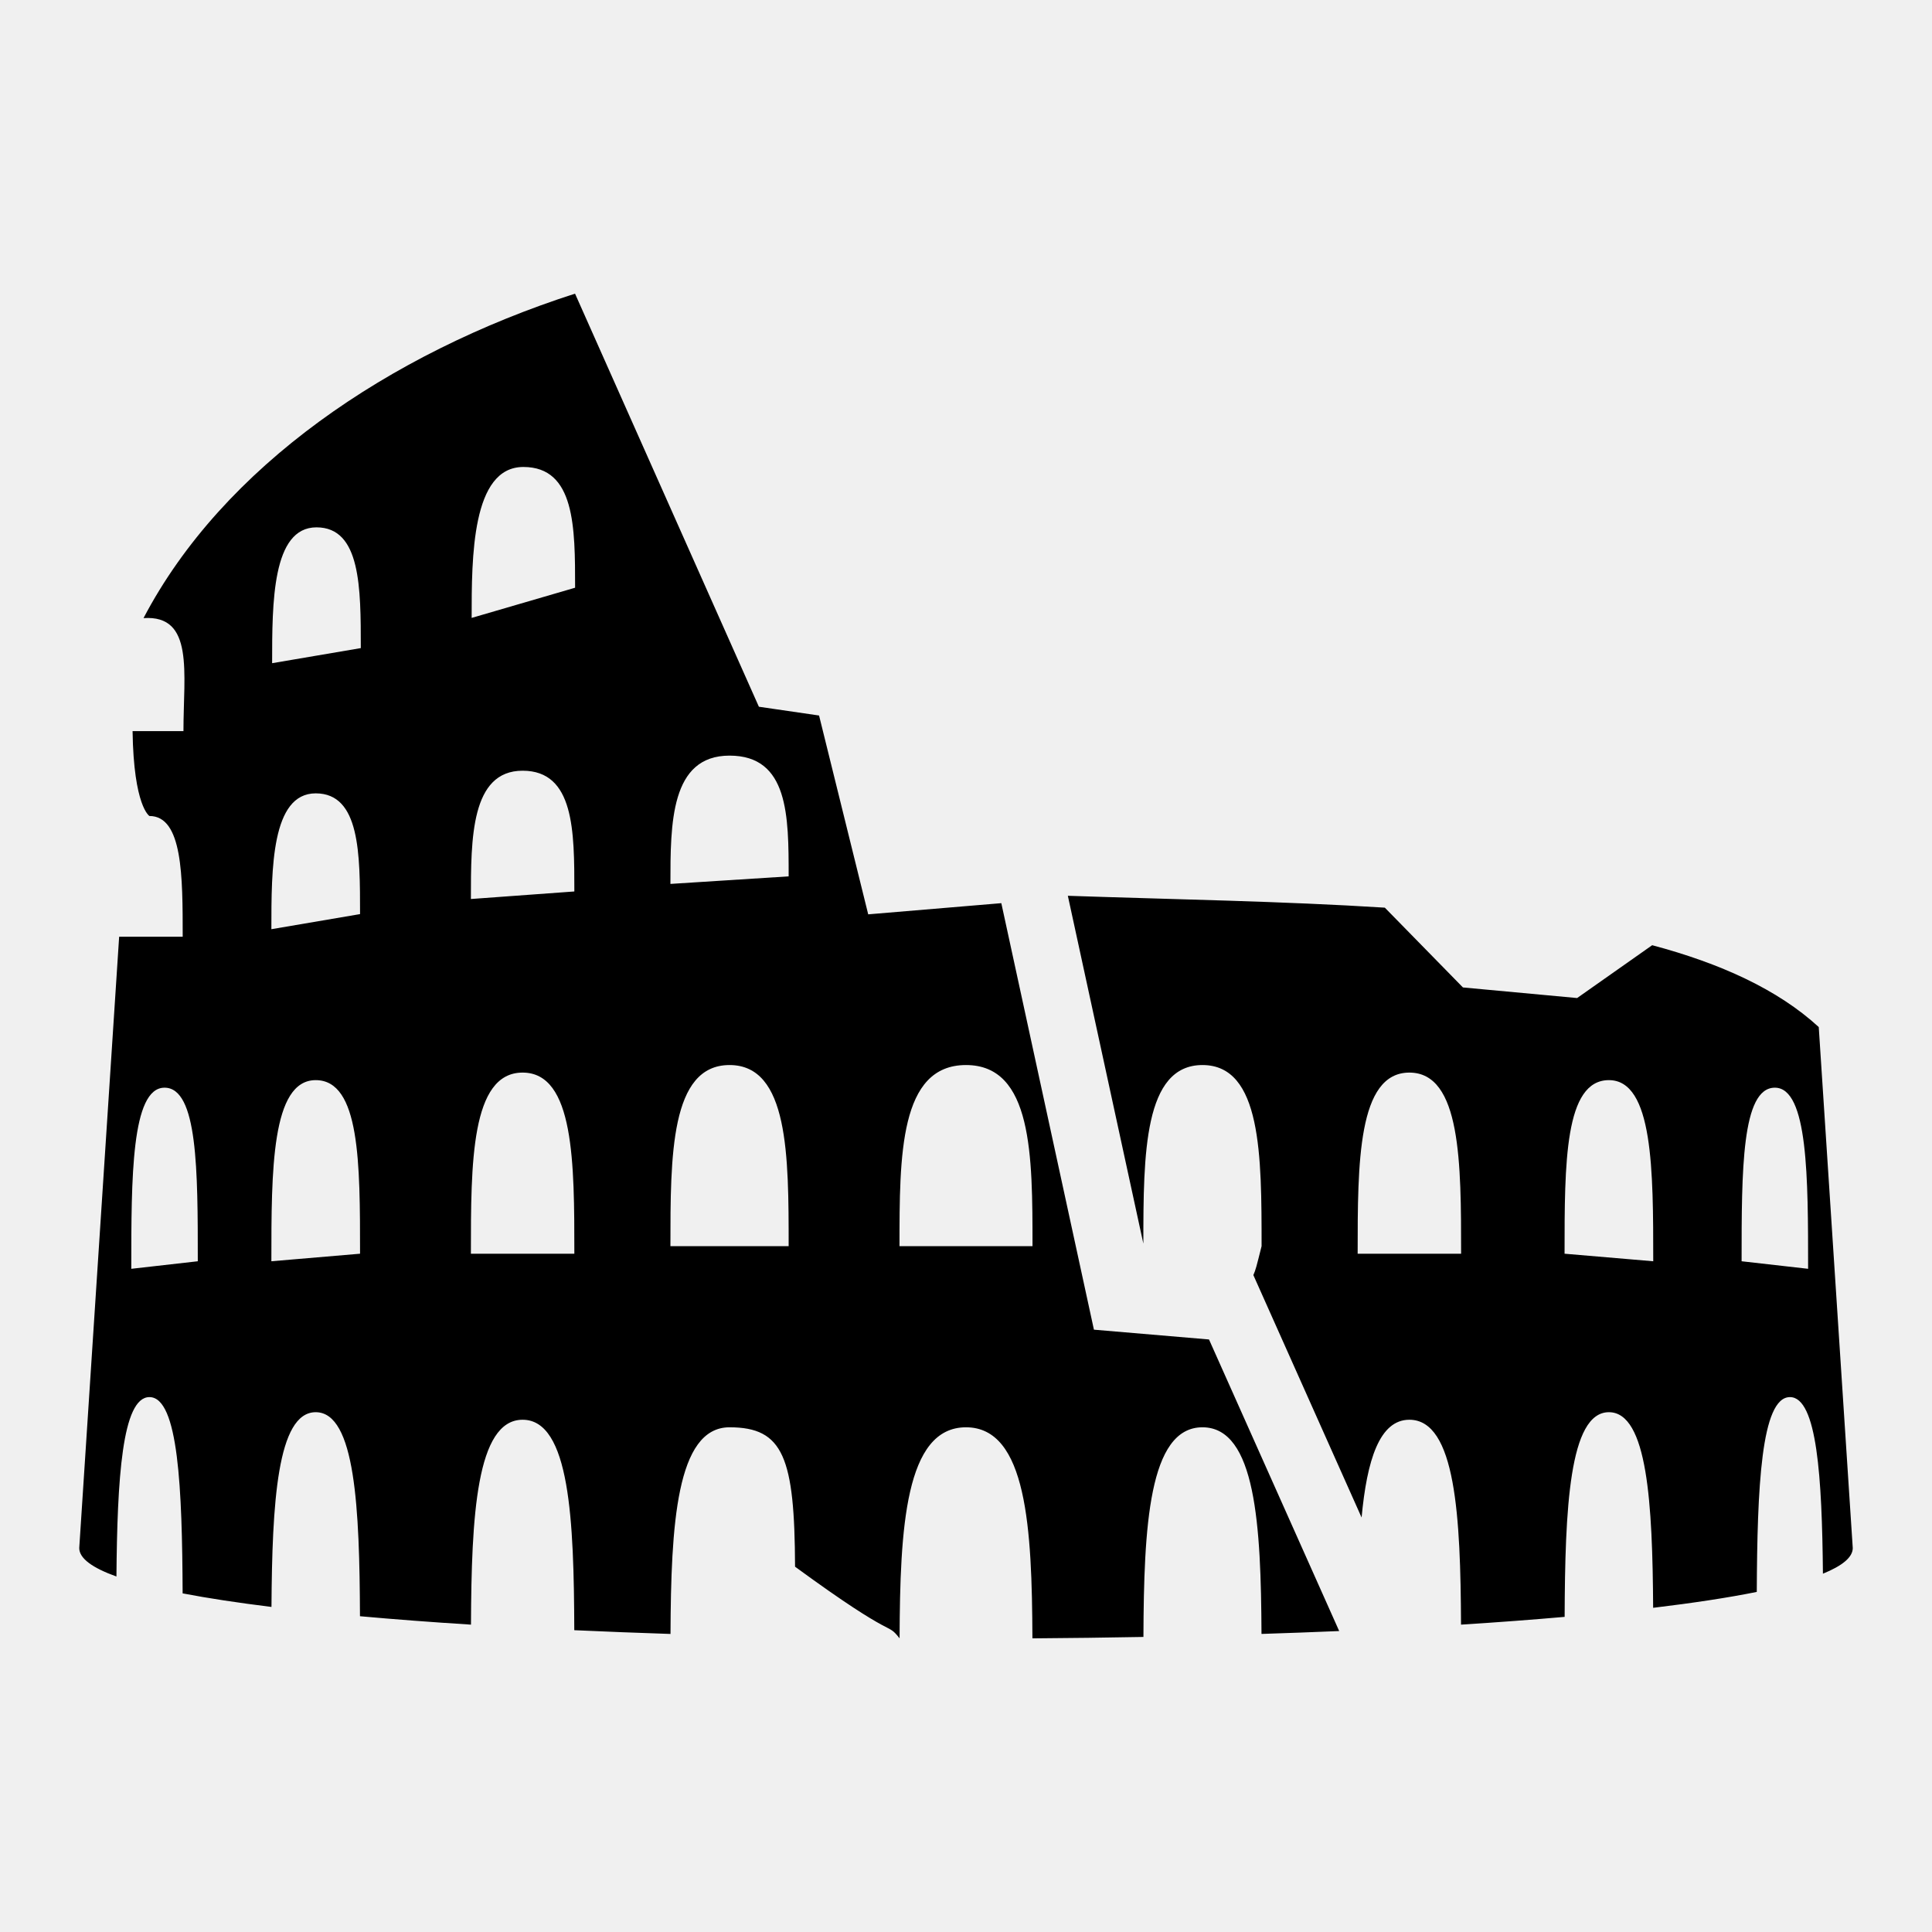
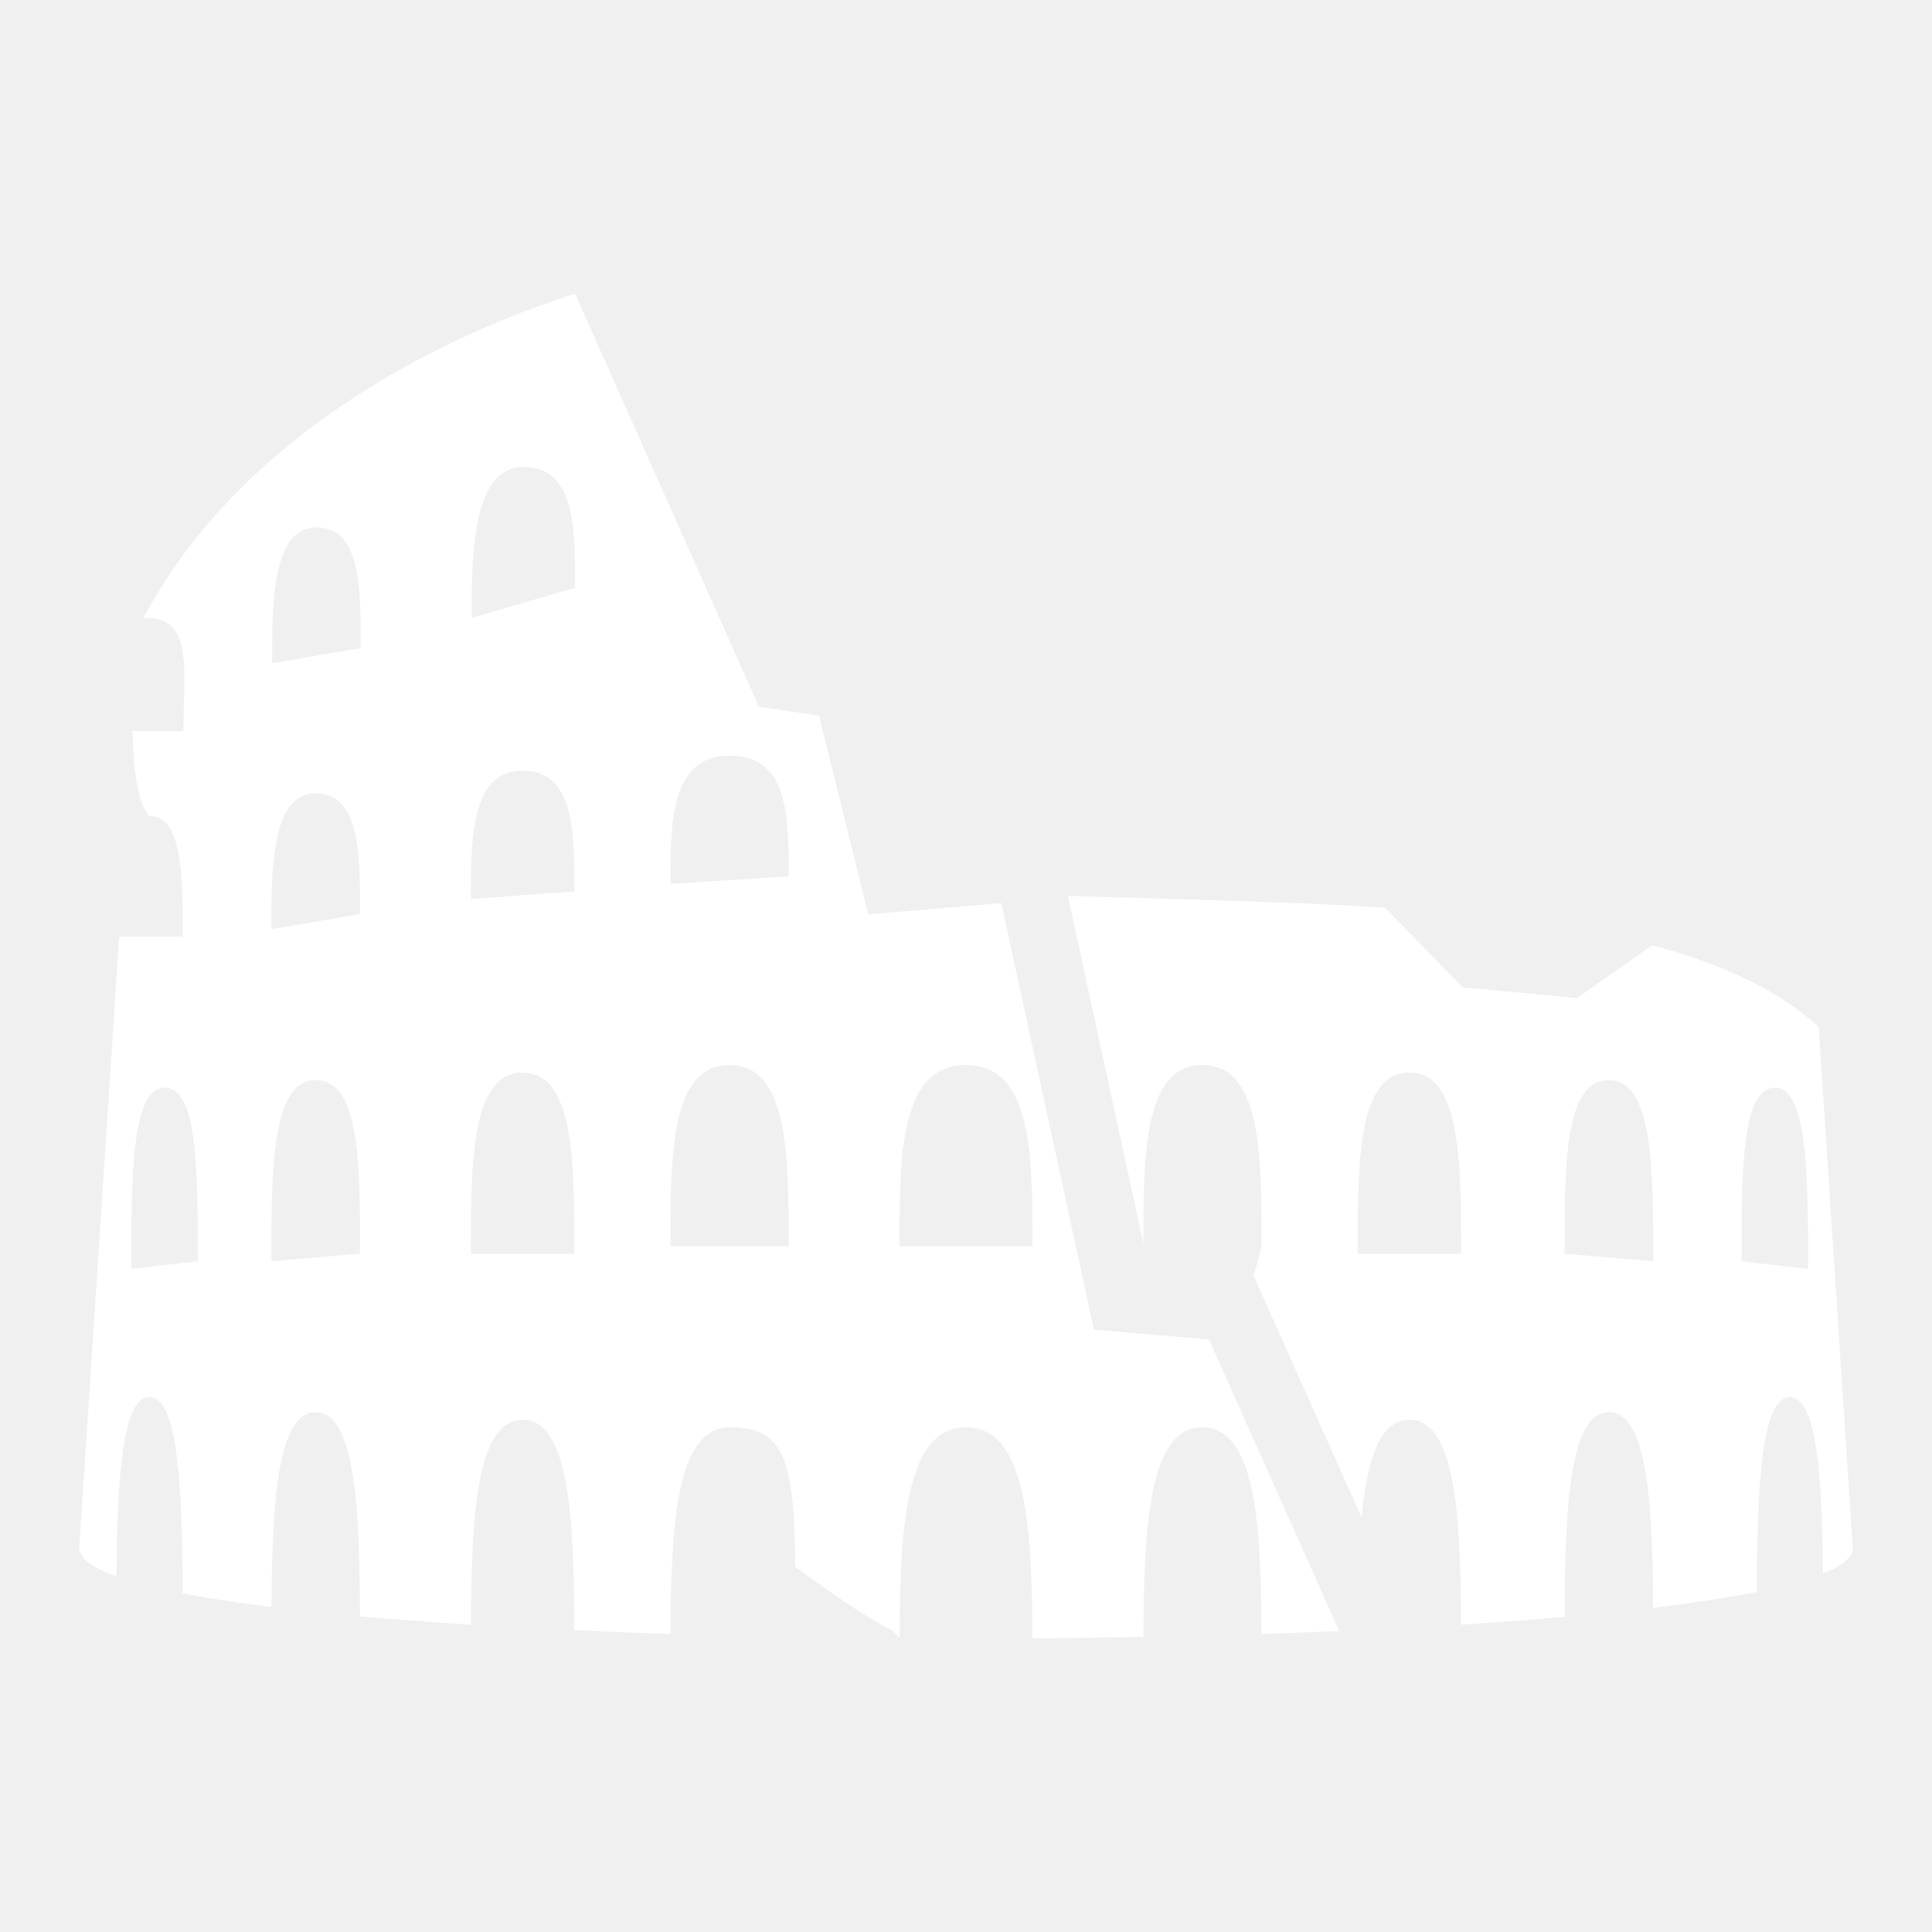
<svg xmlns="http://www.w3.org/2000/svg" viewBox="0 0 512 512">
-   <path fill="#000" d="M152.39 77.82c-49.333 15.867-93.323 45.849-114.356 85.986 13.498-.909 10.582 14.516 10.582 29.947H35.133c.299 20.005 4.471 22.494 4.471 22.494 8.813 0 8.813 16 8.813 32H31.576L21 410.247c0 2.752 3.504 5.265 9.857 7.543.22-25.637 1.467-47.543 8.747-47.543 7.706 0 8.674 24.472 8.795 52.014 6.795 1.305 14.716 2.501 23.544 3.593.173-27.374 1.5-51.607 11.724-51.607 10.528 0 11.617 25.708 11.73 54.07 9.233.829 19.047 1.576 29.416 2.23.127-28.453 1.37-54.3 13.687-54.3 12.527 0 13.596 26.746 13.69 55.772 8.306.378 16.815.712 25.5.994.132-28.636 1.492-54.766 15.643-54.766 14.282 0 17.254 8 17.365 36.943 27.602 20.197 24.014 14.35 27.7 18.983.115-29.085 1.467-55.926 17.602-55.926 16.136 0 17.487 26.846 17.602 55.934 9.875-.068 19.698-.194 29.419-.375.112-28.944 1.364-55.559 15.646-55.559 14.15 0 15.51 26.127 15.643 54.76a1988.66 1988.66 0 0 0 20.588-.764l-34.499-77.27-30.497-2.595-24.543-113.03-35.274 2.962-13.024-52.692-15.948-2.326zm-13.691 45.933c13.708 0 13.708 16 13.708 32l-27.416 8c0-16 0-40 13.708-40zm-54.833 16c11.75 0 11.75 16 11.75 32l-23.5 4c0-16 0-36 11.75-36zm109.467 60.494c15.667 0 15.667 16 15.667 32l-31.333 2c0-16 0-34 15.666-34zm-54.833 4c13.708 0 13.708 16 13.708 32l-27.416 2c0-16 0-34 13.708-34zm-54.833 6c11.75 0 11.75 16 11.75 32l-23.5 4c0-16 0-36 11.75-36zm199.323 27.147l20.012 92.175c0-23.77.146-47.322 15.665-47.322 15.666 0 15.666 24 15.666 48-1.437 5.715-1.537 6.167-2.18 7.664l28.683 64.244c1.412-15.195 4.743-25.908 12.664-25.908 12.316 0 13.56 25.846 13.687 54.299 9.64-.609 18.791-1.3 27.457-2.059.11-28.43 1.182-54.24 11.731-54.24 10.253 0 11.559 24.37 11.725 51.84 10.484-1.26 19.768-2.66 27.463-4.211.129-27.382 1.122-51.629 8.791-51.629 7.21 0 8.501 21.485 8.74 46.797 5.109-2.078 7.906-4.342 7.906-6.797l-9.013-138.066c-10.884-10.001-26.092-16.875-44.141-21.692l-19.893 14.002-30.259-2.808-20.7-21.143c-27.077-1.717-55.883-2.184-84.004-3.146zm-89.657 44.853c15.667 0 15.667 24 15.667 48h-31.333c0-24 0-48 15.666-48zm62.667 0c17.625 0 17.625 24 17.625 48h-35.25c0-24 0-48 17.625-48zm-117.5 2c13.708 0 13.708 24 13.708 48h-27.416c0-24 0-48 13.708-48zm235 0c13.708 0 13.708 24 13.708 48h-27.416c0-24 0-48 13.708-48zm-289.833 2c11.75 0 11.75 22 11.75 46l-23.5 2c0-24 0-48 11.75-48zm342.708 0c11.75 0 11.75 24 11.75 48l-23.5-2c0-24 0-46 11.75-46zm-382.77 2c8.812 0 8.812 22 8.812 46l-17.625 2c0-24 0-48 8.812-48zm426.75 0c8.812 0 8.812 24 8.812 48l-17.625-2c0-24 0-46 8.812-46z" />
+   <path fill="#fff" d="M152.39 77.82c-49.333 15.867-93.323 45.849-114.356 85.986 13.498-.909 10.582 14.516 10.582 29.947H35.133c.299 20.005 4.471 22.494 4.471 22.494 8.813 0 8.813 16 8.813 32H31.576L21 410.247c0 2.752 3.504 5.265 9.857 7.543.22-25.637 1.467-47.543 8.747-47.543 7.706 0 8.674 24.472 8.795 52.014 6.795 1.305 14.716 2.501 23.544 3.593.173-27.374 1.5-51.607 11.724-51.607 10.528 0 11.617 25.708 11.73 54.07 9.233.829 19.047 1.576 29.416 2.23.127-28.453 1.37-54.3 13.687-54.3 12.527 0 13.596 26.746 13.69 55.772 8.306.378 16.815.712 25.5.994.132-28.636 1.492-54.766 15.643-54.766 14.282 0 17.254 8 17.365 36.943 27.602 20.197 24.014 14.35 27.7 18.983.115-29.085 1.467-55.926 17.602-55.926 16.136 0 17.487 26.846 17.602 55.934 9.875-.068 19.698-.194 29.419-.375.112-28.944 1.364-55.559 15.646-55.559 14.15 0 15.51 26.127 15.643 54.76a1988.66 1988.66 0 0 0 20.588-.764l-34.499-77.27-30.497-2.595-24.543-113.03-35.274 2.962-13.024-52.692-15.948-2.326zm-13.691 45.933c13.708 0 13.708 16 13.708 32l-27.416 8c0-16 0-40 13.708-40zm-54.833 16c11.75 0 11.75 16 11.75 32l-23.5 4c0-16 0-36 11.75-36zm109.467 60.494c15.667 0 15.667 16 15.667 32l-31.333 2c0-16 0-34 15.666-34zm-54.833 4c13.708 0 13.708 16 13.708 32l-27.416 2c0-16 0-34 13.708-34zm-54.833 6c11.75 0 11.75 16 11.75 32l-23.5 4c0-16 0-36 11.75-36zm199.323 27.147l20.012 92.175c0-23.77.146-47.322 15.665-47.322 15.666 0 15.666 24 15.666 48-1.437 5.715-1.537 6.167-2.18 7.664l28.683 64.244c1.412-15.195 4.743-25.908 12.664-25.908 12.316 0 13.56 25.846 13.687 54.299 9.64-.609 18.791-1.3 27.457-2.059.11-28.43 1.182-54.24 11.731-54.24 10.253 0 11.559 24.37 11.725 51.84 10.484-1.26 19.768-2.66 27.463-4.211.129-27.382 1.122-51.629 8.791-51.629 7.21 0 8.501 21.485 8.74 46.797 5.109-2.078 7.906-4.342 7.906-6.797l-9.013-138.066c-10.884-10.001-26.092-16.875-44.141-21.692l-19.893 14.002-30.259-2.808-20.7-21.143c-27.077-1.717-55.883-2.184-84.004-3.146zm-89.657 44.853c15.667 0 15.667 24 15.667 48h-31.333c0-24 0-48 15.666-48zm62.667 0c17.625 0 17.625 24 17.625 48h-35.25c0-24 0-48 17.625-48zm-117.5 2c13.708 0 13.708 24 13.708 48h-27.416c0-24 0-48 13.708-48zm235 0c13.708 0 13.708 24 13.708 48h-27.416c0-24 0-48 13.708-48zm-289.833 2c11.75 0 11.75 22 11.75 46l-23.5 2c0-24 0-48 11.75-48zm342.708 0c11.75 0 11.75 24 11.75 48l-23.5-2c0-24 0-46 11.75-46zm-382.77 2c8.812 0 8.812 22 8.812 46l-17.625 2c0-24 0-48 8.812-48zm426.75 0c8.812 0 8.812 24 8.812 48l-17.625-2c0-24 0-46 8.812-46z" />
</svg>
